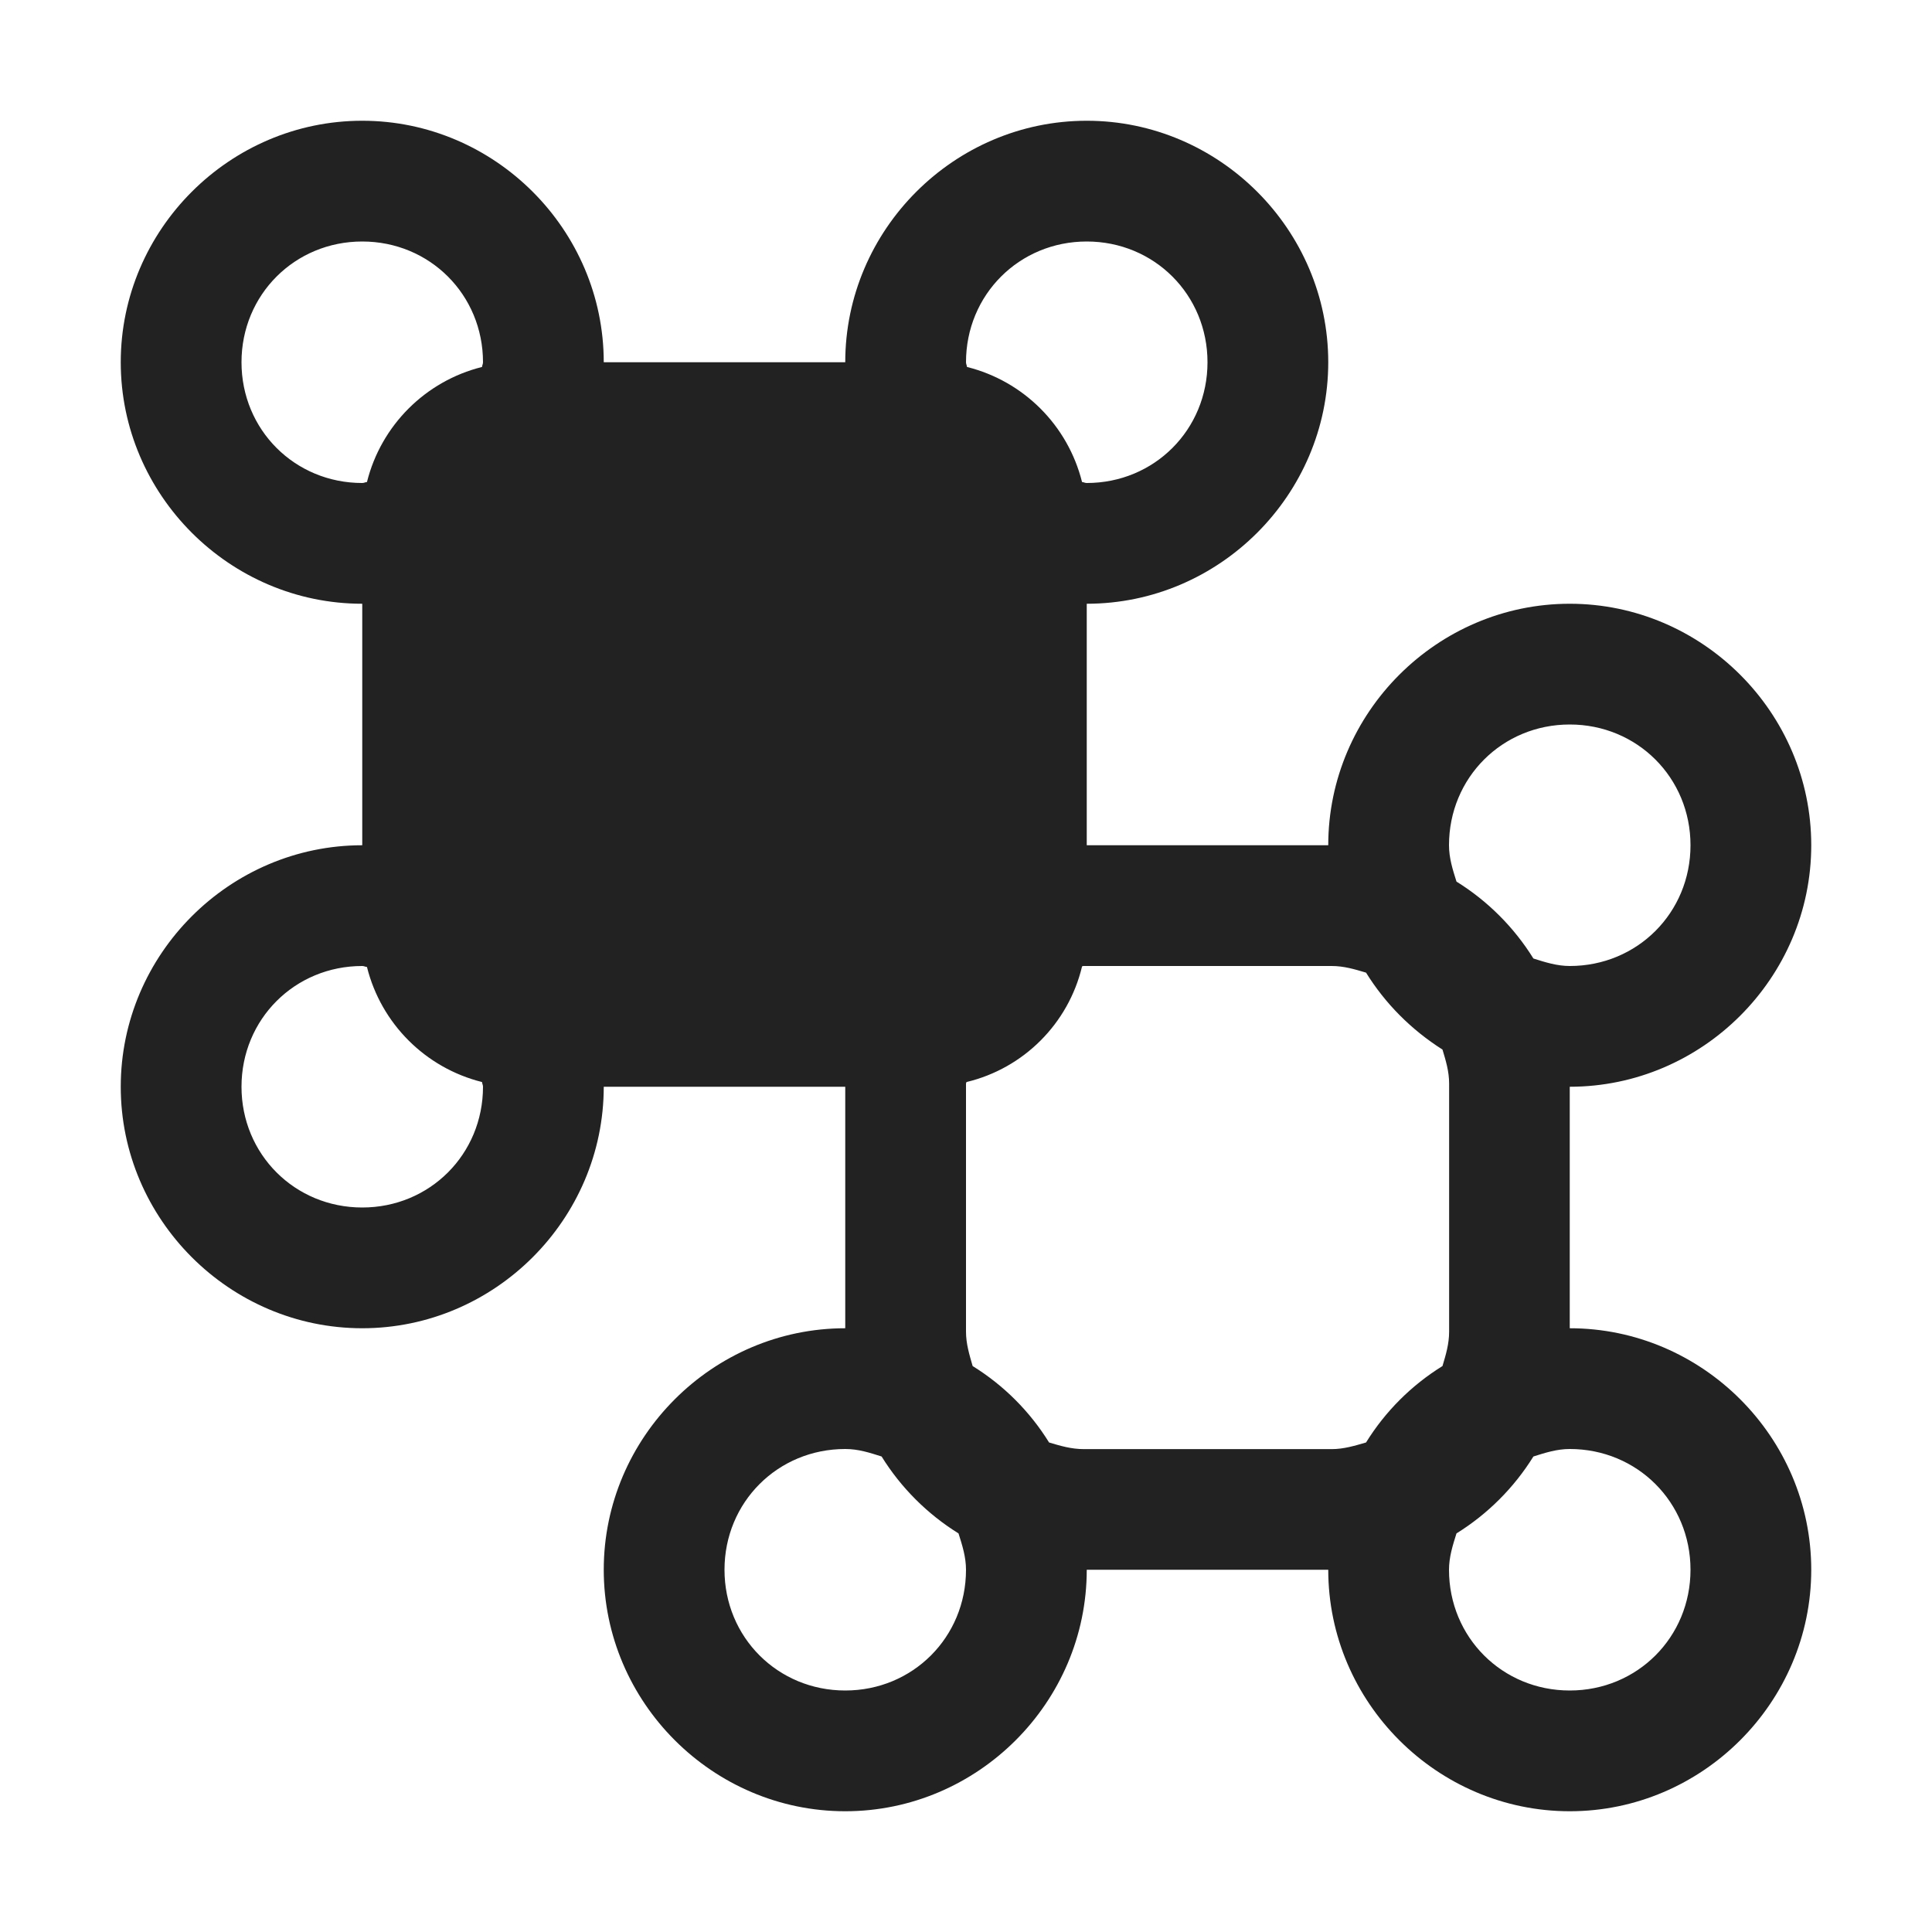
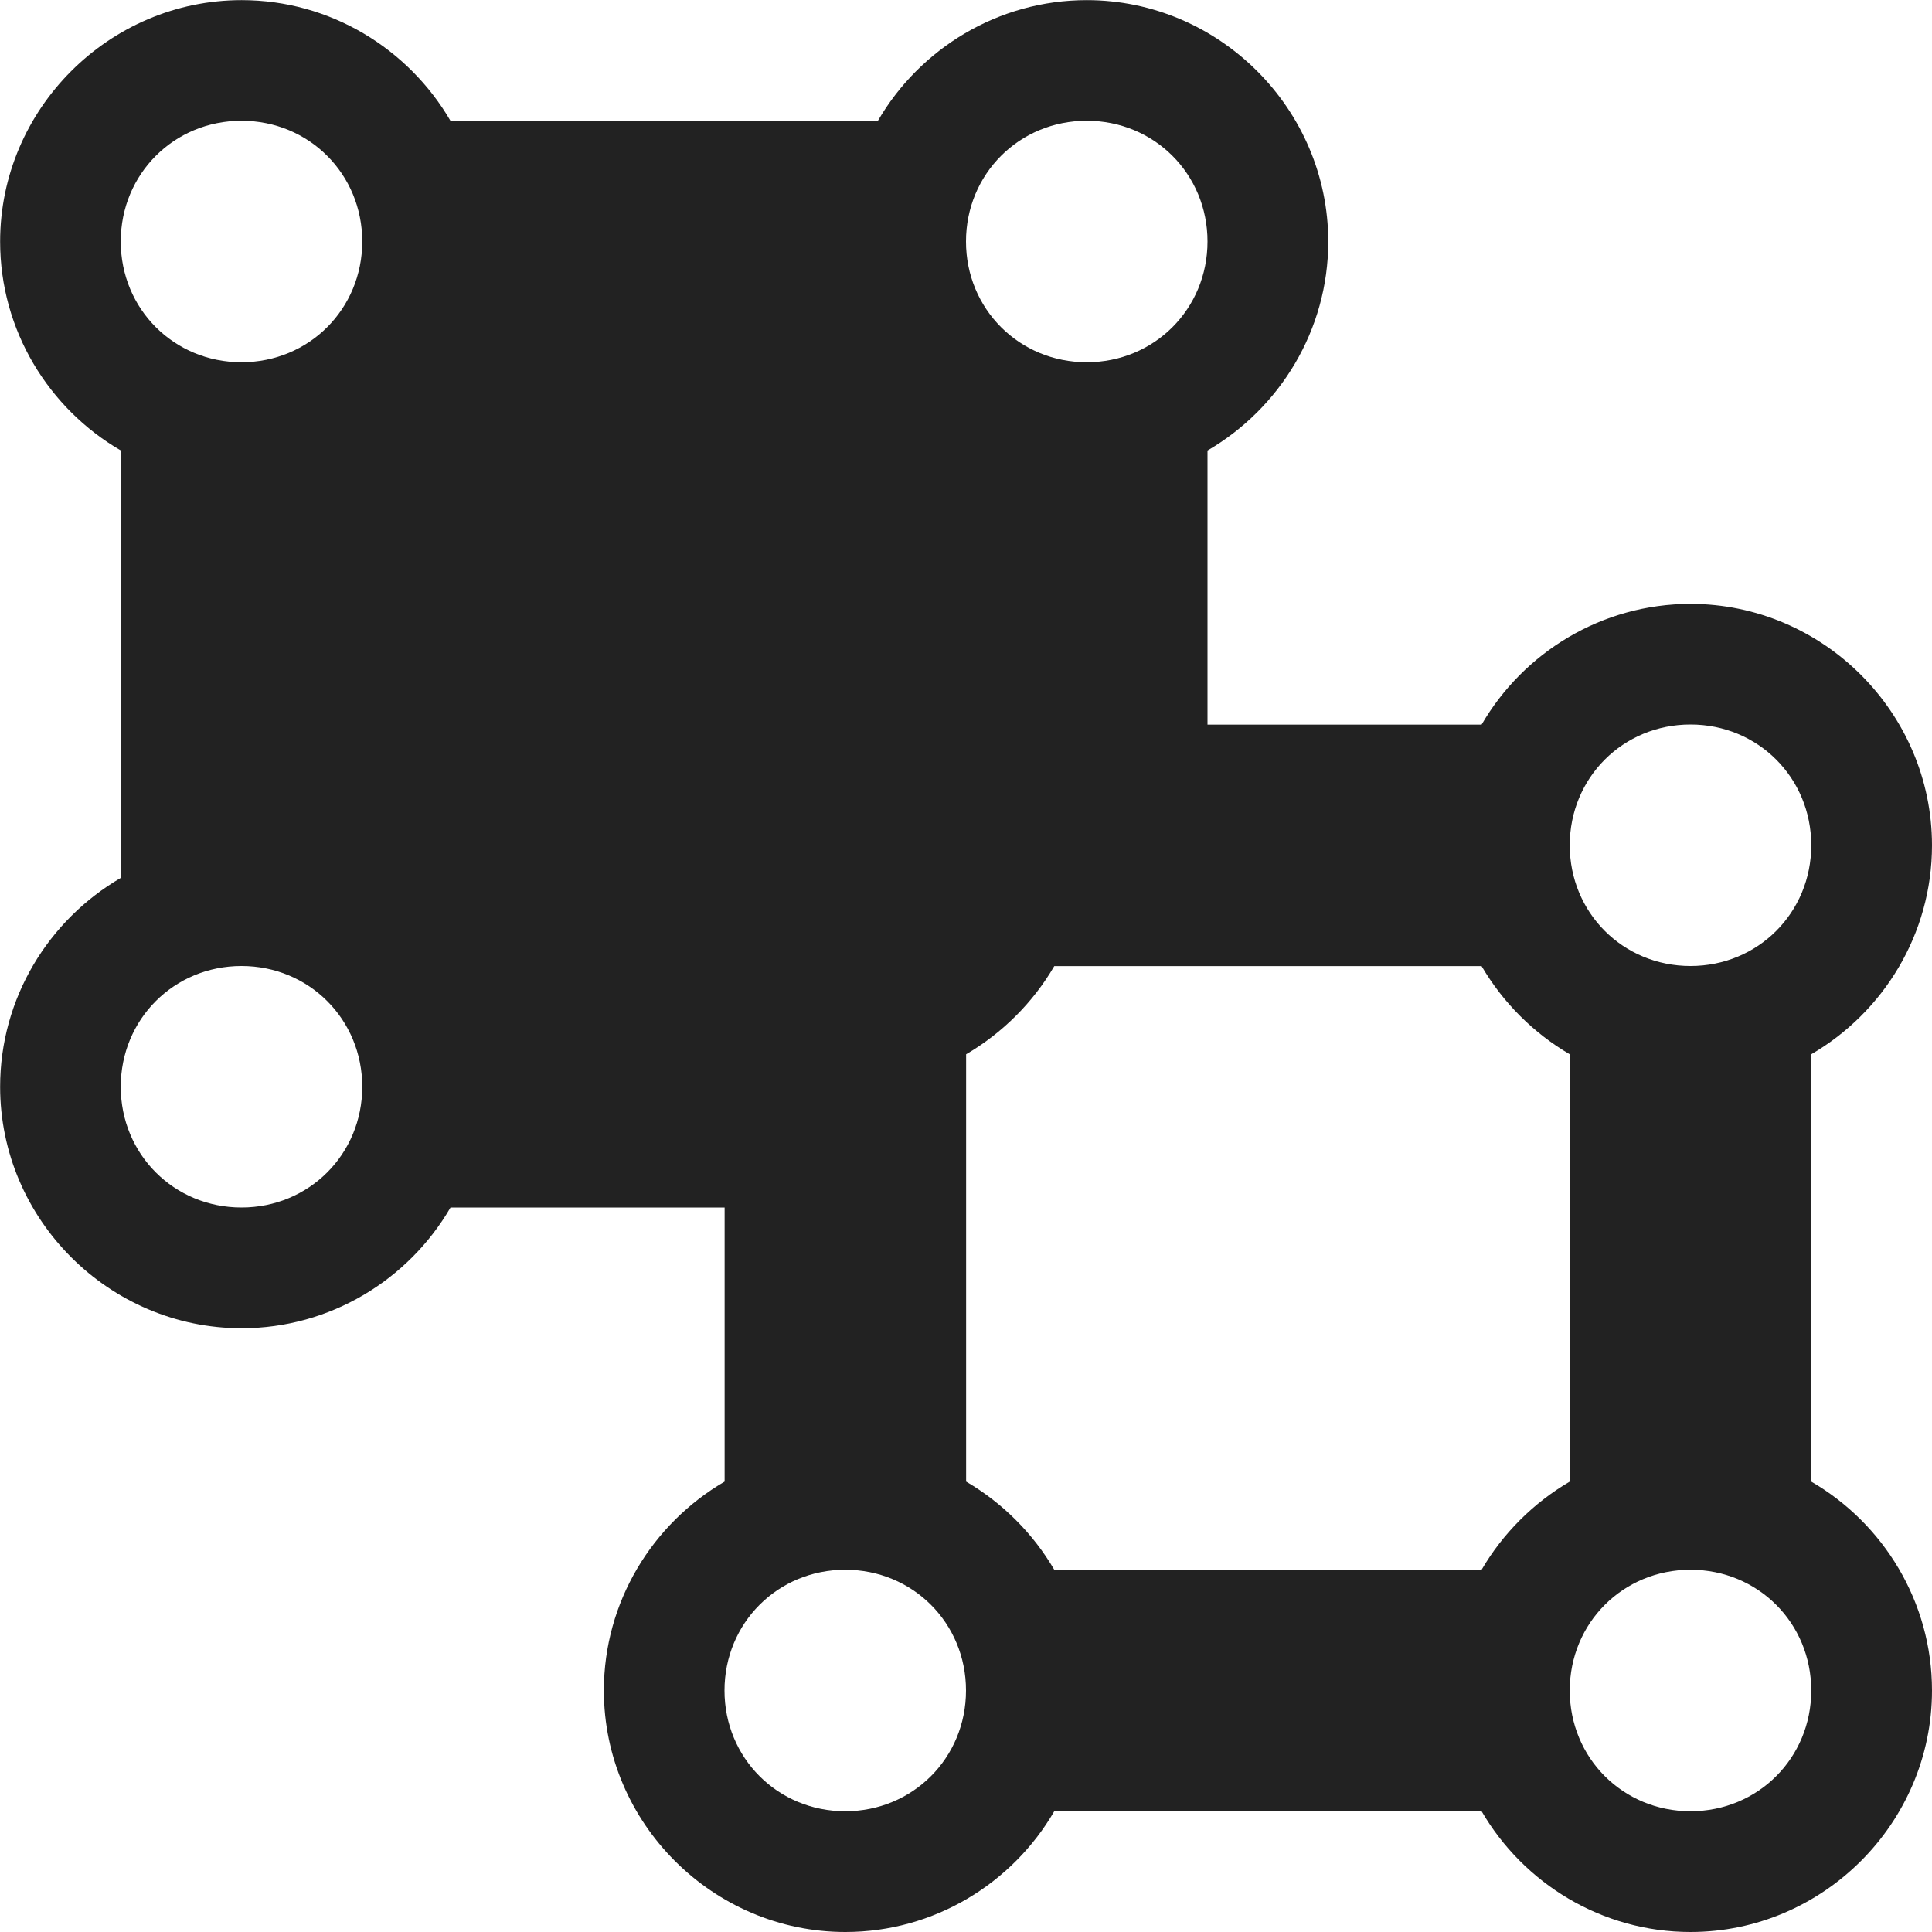
<svg xmlns="http://www.w3.org/2000/svg" height="16px" viewBox="0 0 16 16" width="16px">
-   <path d="m 3 1 c -1.098 0 -2 0.902 -2 2 s 0.902 2 2 2 v 2 c -1.098 0 -2 0.902 -2 2 s 0.902 2 2 2 s 2 -0.902 2 -2 h 2 v 2 c -1.098 0 -2 0.902 -2 2 s 0.902 2 2 2 s 2 -0.902 2 -2 h 2 c 0 1.098 0.902 2 2 2 s 2 -0.902 2 -2 s -0.902 -2 -2 -2 v -2 c 1.098 0 2 -0.902 2 -2 s -0.902 -2 -2 -2 s -2 0.902 -2 2 h -2 v -2 c 1.098 0 2 -0.902 2 -2 s -0.902 -2 -2 -2 s -2 0.902 -2 2 h -2 c 0 -1.098 -0.902 -2 -2 -2 z m 0 1 c 0.559 0 1 0.441 1 1 c 0 0.016 -0.008 0.027 -0.008 0.039 c -0.469 0.117 -0.836 0.484 -0.953 0.953 c -0.012 0 -0.023 0.008 -0.039 0.008 c -0.559 0 -1 -0.441 -1 -1 s 0.441 -1 1 -1 z m 6 0 c 0.559 0 1 0.441 1 1 s -0.441 1 -1 1 c -0.016 0 -0.027 -0.008 -0.039 -0.008 c -0.117 -0.469 -0.484 -0.836 -0.953 -0.953 c 0 -0.012 -0.008 -0.023 -0.008 -0.039 c 0 -0.559 0.441 -1 1 -1 z m 4 4 c 0.559 0 1 0.441 1 1 s -0.441 1 -1 1 c -0.105 0 -0.203 -0.031 -0.301 -0.062 c -0.16 -0.258 -0.379 -0.477 -0.637 -0.637 c -0.031 -0.098 -0.062 -0.195 -0.062 -0.301 c 0 -0.559 0.441 -1 1 -1 z m -10 2 c 0.016 0 0.027 0.008 0.039 0.008 c 0.117 0.469 0.484 0.836 0.953 0.953 c 0 0.012 0.008 0.023 0.008 0.039 c 0 0.559 -0.441 1 -1 1 s -1 -0.441 -1 -1 s 0.441 -1 1 -1 z m 5.977 0 h 2.051 c 0.102 0 0.191 0.027 0.285 0.055 c 0.16 0.258 0.375 0.473 0.633 0.637 c 0.027 0.09 0.055 0.18 0.055 0.281 v 2.055 c 0 0.102 -0.027 0.191 -0.055 0.285 c -0.258 0.16 -0.473 0.375 -0.633 0.633 c -0.094 0.027 -0.184 0.055 -0.285 0.055 h -2.051 c -0.105 0 -0.195 -0.027 -0.289 -0.055 c -0.16 -0.258 -0.375 -0.473 -0.633 -0.633 c -0.027 -0.094 -0.055 -0.184 -0.055 -0.285 v -2.055 c 0 -0.004 0.004 -0.008 0.004 -0.012 c 0.473 -0.113 0.844 -0.484 0.957 -0.957 c 0.004 -0.004 0.008 -0.004 0.016 -0.004 z m -1.977 4 c 0.109 0 0.203 0.031 0.301 0.062 c 0.16 0.258 0.379 0.477 0.637 0.637 c 0.031 0.098 0.062 0.195 0.062 0.301 c 0 0.559 -0.441 1 -1 1 s -1 -0.441 -1 -1 s 0.441 -1 1 -1 z m 6 0 c 0.559 0 1 0.441 1 1 s -0.441 1 -1 1 s -1 -0.441 -1 -1 c 0 -0.105 0.031 -0.203 0.062 -0.301 c 0.258 -0.16 0.477 -0.379 0.637 -0.637 c 0.098 -0.031 0.195 -0.062 0.301 -0.062 z m 0 0" fill="#222222" />
+   <path d="m 14 16 c 1.098 0 2 -0.902 2 -2 c 0 -0.734 -0.402 -1.383 -1 -1.73 v -3.539 c 0.598 -0.348 1 -0.996 1 -1.73 c 0 -1.098 -0.902 -2 -2 -2 c -0.734 0 -1.383 0.402 -1.73 1 h -2.27 v -2.27 c 0.598 -0.348 1 -0.996 1 -1.73 c 0 -1.098 -0.902 -2 -2 -2 c -0.734 0 -1.383 0.402 -1.73 1 h -3.539 c -0.348 -0.598 -0.996 -1 -1.73 -1 c -1.098 0 -2 0.902 -2 2 c 0 0.734 0.402 1.383 1 1.73 v 3.539 c -0.598 0.348 -1 0.996 -1 1.73 c 0 1.098 0.902 2 2 2 c 0.734 0 1.383 -0.402 1.73 -1 h 2.27 v 2.27 c -0.598 0.348 -1 0.996 -1 1.73 c 0 1.098 0.902 2 2 2 c 0.734 0 1.383 -0.402 1.73 -1 h 3.539 c 0.348 0.598 0.996 1 1.73 1 z m 0 -1 c -0.559 0 -1 -0.441 -1 -1 s 0.441 -1 1 -1 s 1 0.441 1 1 s -0.441 1 -1 1 z m -7 0 c -0.559 0 -1 -0.441 -1 -1 s 0.441 -1 1 -1 s 1 0.441 1 1 s -0.441 1 -1 1 z m 5.27 -2 h -3.539 c -0.176 -0.301 -0.43 -0.555 -0.73 -0.73 v -3.539 c 0.301 -0.176 0.555 -0.43 0.73 -0.73 h 3.539 c 0.176 0.301 0.43 0.555 0.73 0.73 v 3.539 c -0.301 0.176 -0.555 0.43 -0.73 0.73 z m -10.27 -3 c -0.559 0 -1 -0.441 -1 -1 s 0.441 -1 1 -1 s 1 0.441 1 1 s -0.441 1 -1 1 z m 12 -2 c -0.559 0 -1 -0.441 -1 -1 s 0.441 -1 1 -1 s 1 0.441 1 1 s -0.441 1 -1 1 z m -5 -5 c -0.559 0 -1 -0.441 -1 -1 s 0.441 -1 1 -1 s 1 0.441 1 1 s -0.441 1 -1 1 z m -7 0 c -0.559 0 -1 -0.441 -1 -1 s 0.441 -1 1 -1 s 1 0.441 1 1 s -0.441 1 -1 1 z m 0 0" fill="#222222" />
</svg>
